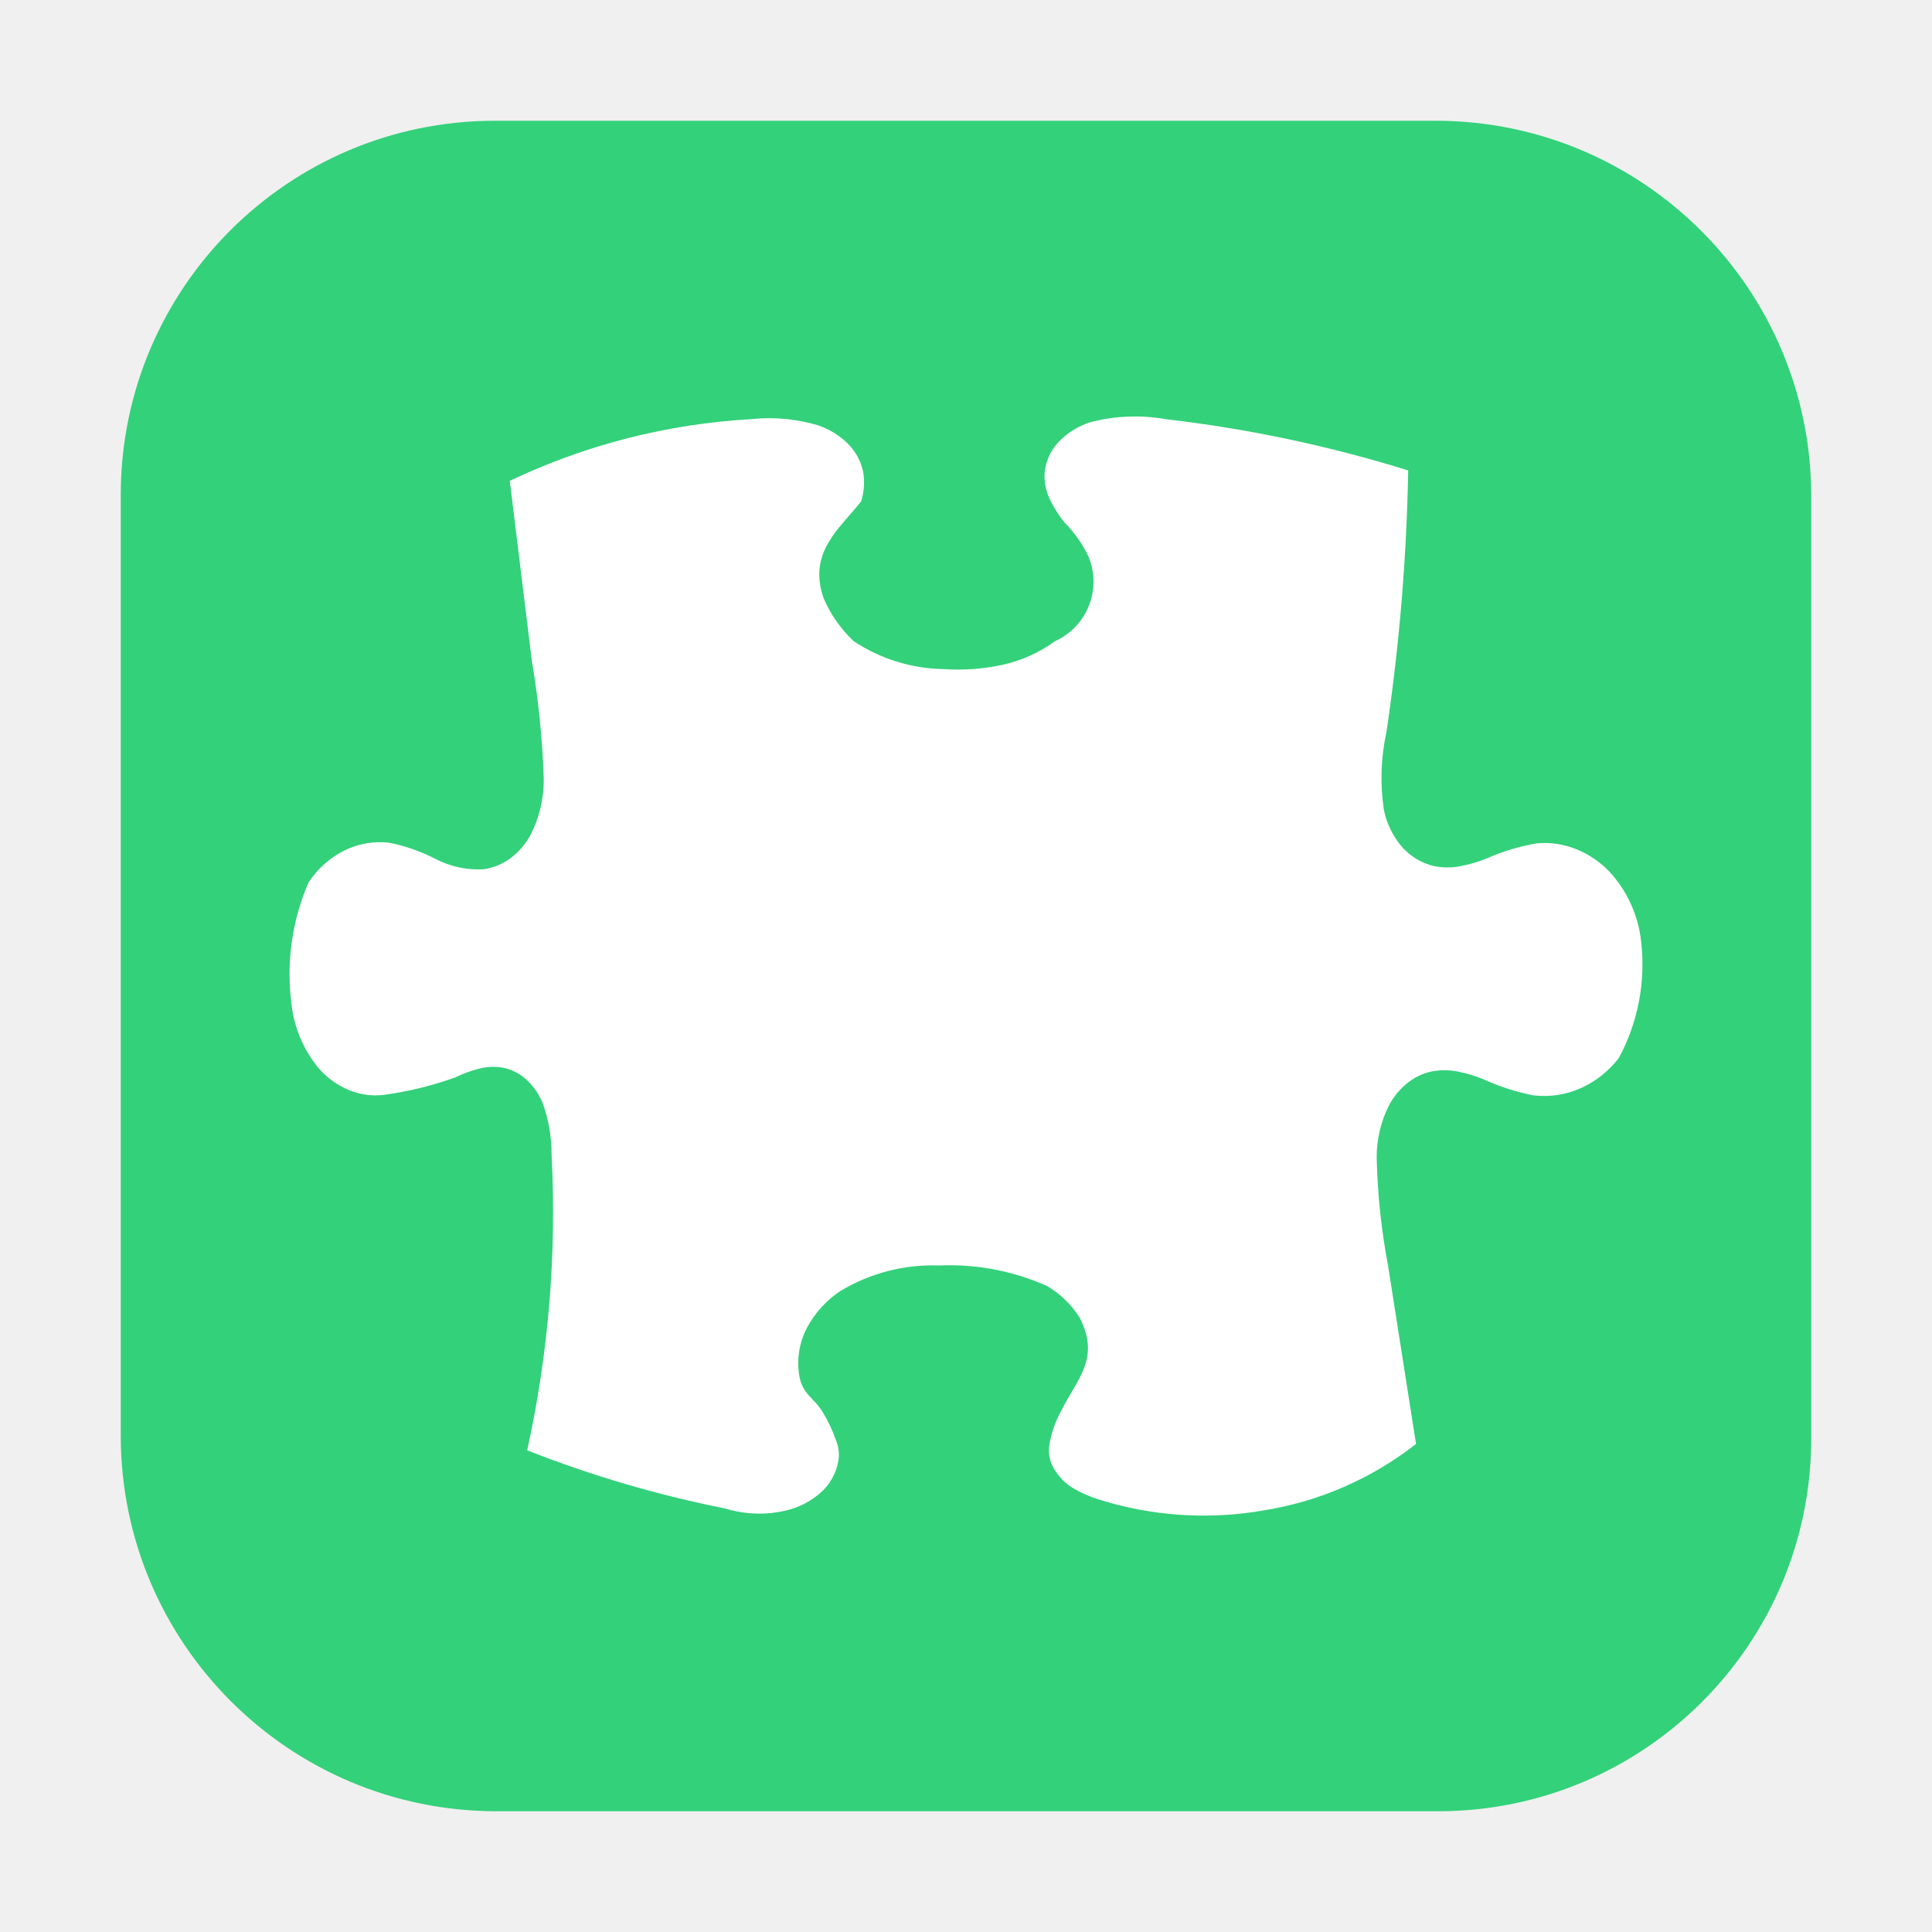
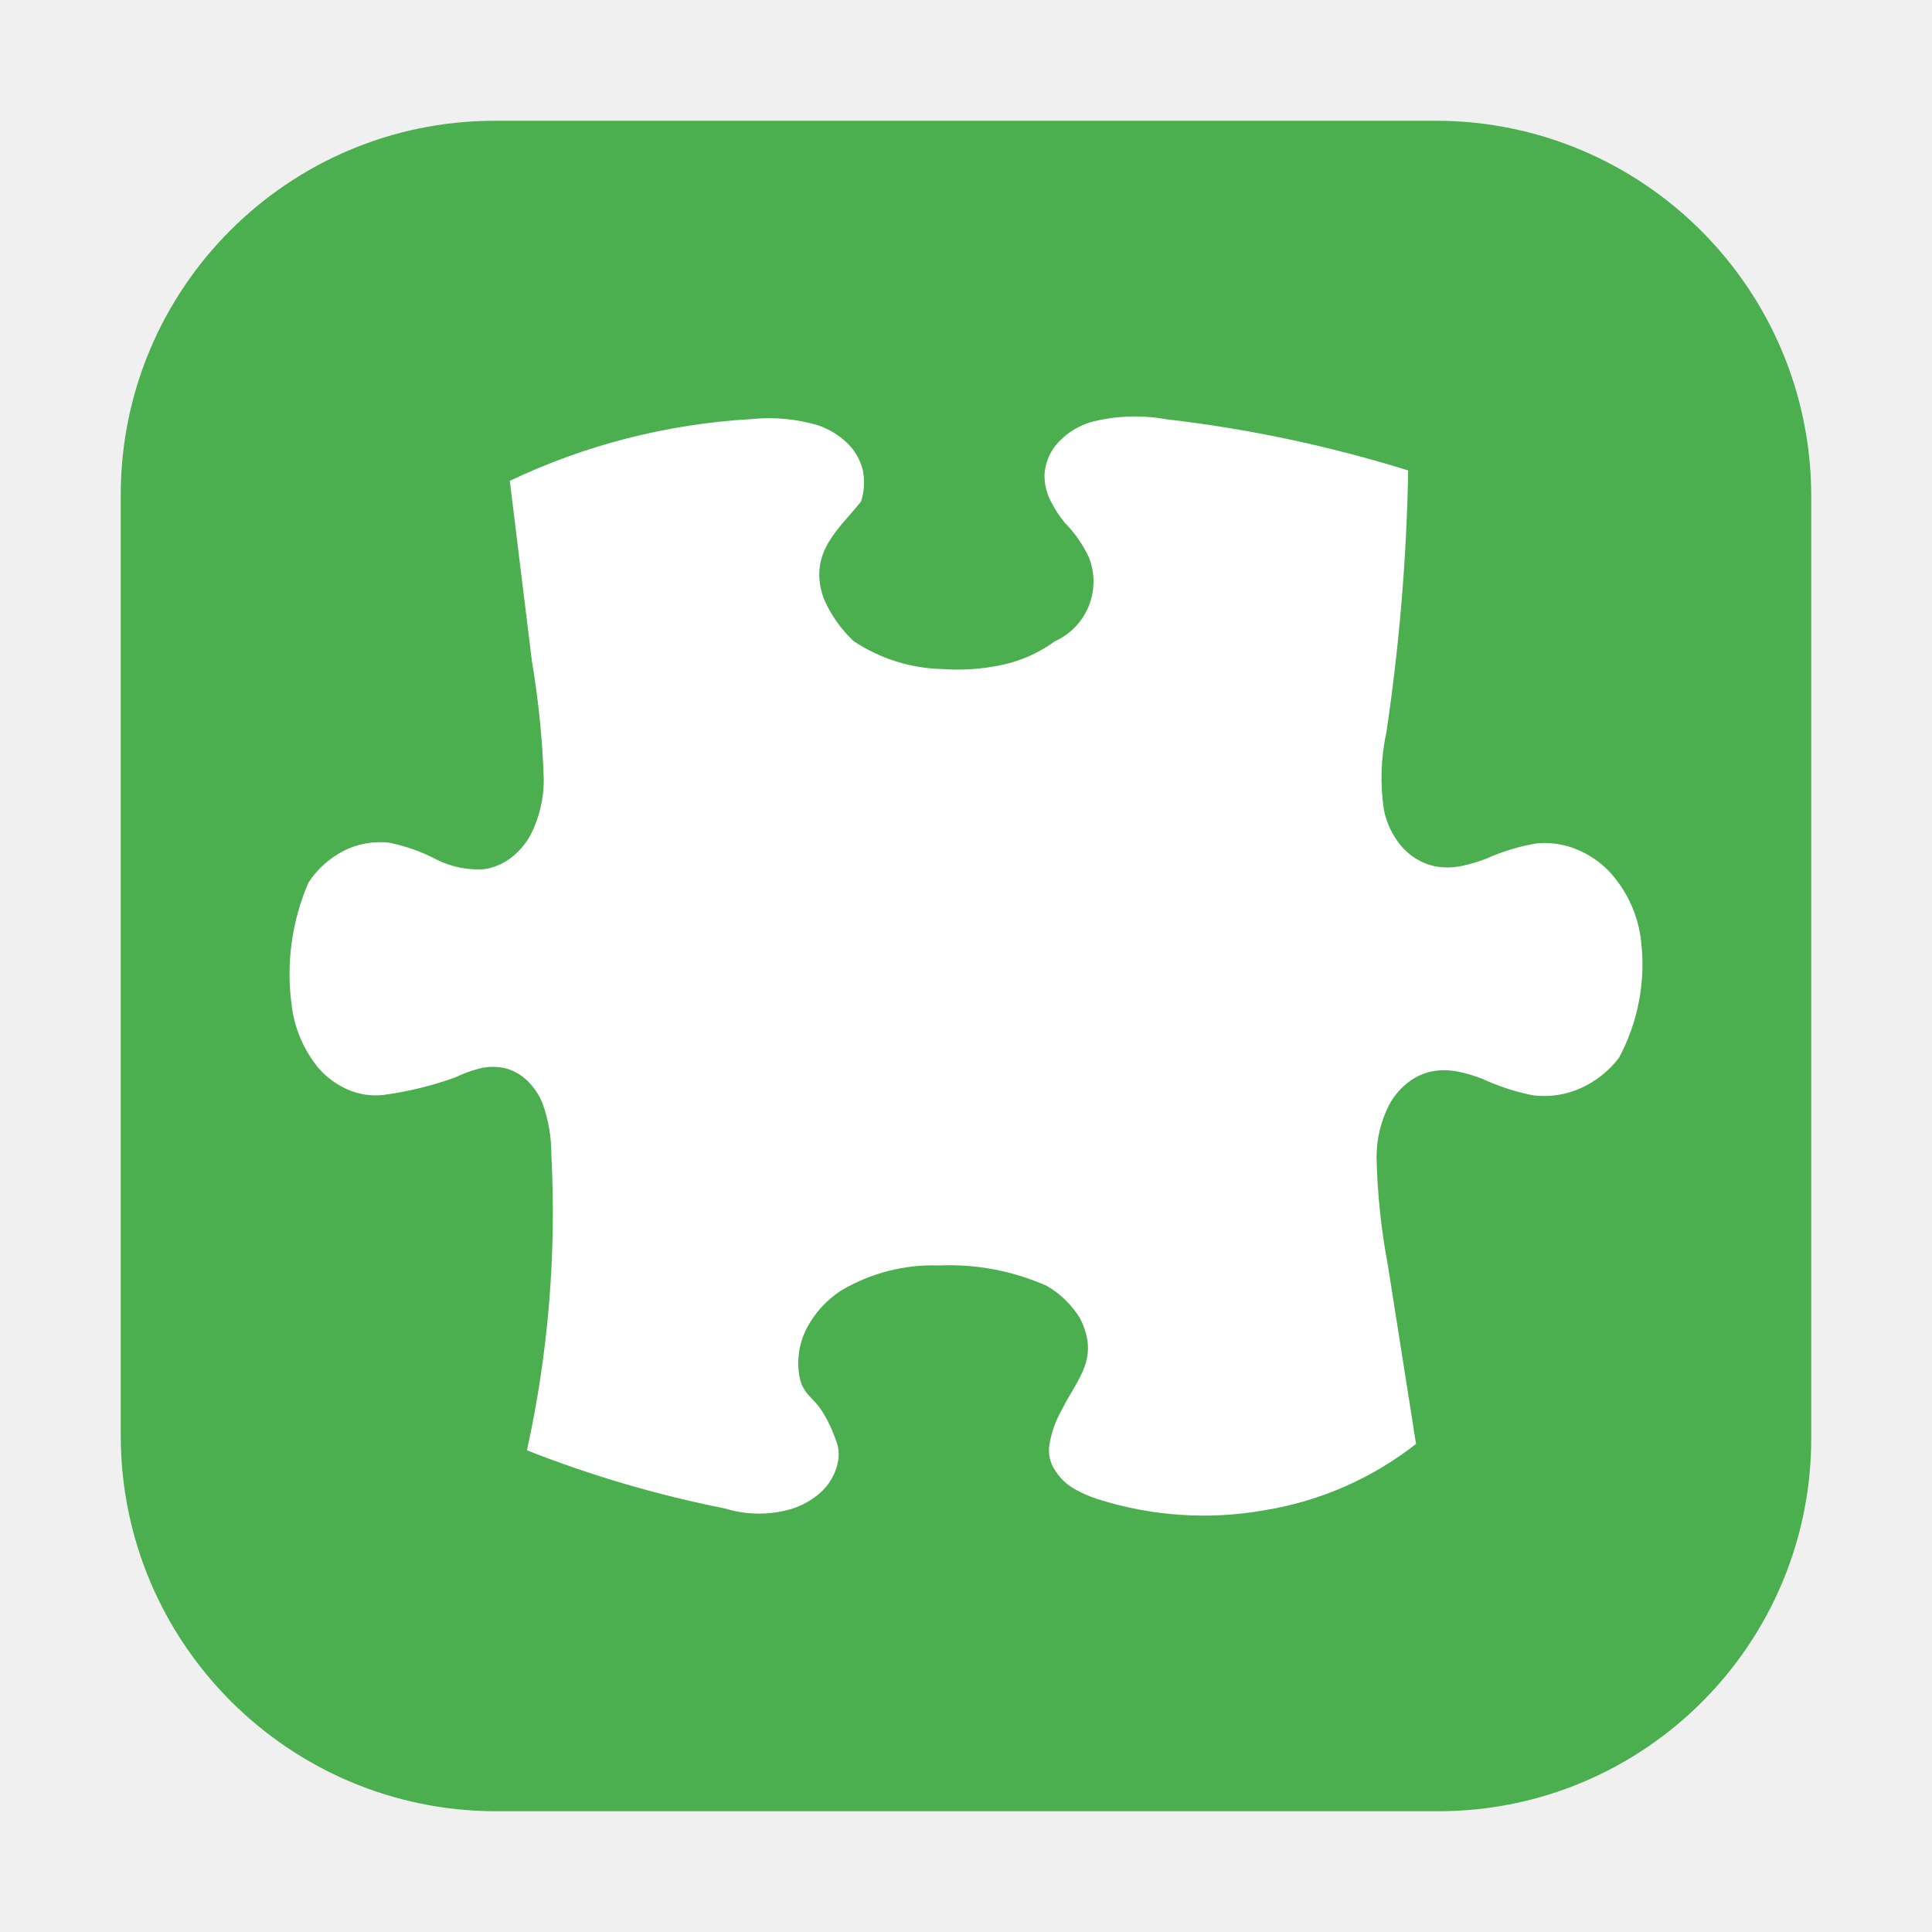
<svg xmlns="http://www.w3.org/2000/svg" height="16px" width="16px" id="svg6" viewBox="0 0 16 16">
  <defs>
-     <style>.cls-1{fill:#33d17a;}.cls-2{fill:#fff;}</style>
+     <style>.cls-1{fill:#4bae4f;}.cls-2{fill:#fff;}</style>
  </defs>
  <path id="rect51" class="cls-1" d="M4.09,1h7.806A3.112,3.112,0,0,1,15,4.103V11.91A3.09,3.09,0,0,1,11.91,15H4.103A3.112,3.112,0,0,1,1,11.897V4.09A3.099,3.099,0,0,1,4.09,1Z" />
-   <path class="cls-2" d="M4.222,3.983l.183,1.493a7.218,7.218,0,0,1,.098.971.991.991,0,0,1-.111.471.603.603,0,0,1-.16.186.481.481,0,0,1-.229.095A.769.769,0,0,1,3.61,7.115,1.477,1.477,0,0,0,3.229,6.98a.662.662,0,0,0-.386.068.769.769,0,0,0-.288.26,1.911,1.911,0,0,0-.141,1.006,1.007,1.007,0,0,0,.226.534.684.684,0,0,0,.239.175.577.577,0,0,0,.295.045,2.887,2.887,0,0,0,.598-.146,1.031,1.031,0,0,1,.196-.072.468.468,0,0,1,.207-.006.409.409,0,0,1,.194.106.548.548,0,0,1,.124.182,1.239,1.239,0,0,1,.075.43,9.178,9.178,0,0,1-.202,2.449,9.584,9.584,0,0,0,1.641.482.959.959,0,0,0,.499.017.664.664,0,0,0,.283-.142.461.461,0,0,0,.154-.268A.319.319,0,0,0,6.92,11.92a1.107,1.107,0,0,0-.099-.212c-.078-.136-.17-.153-.2-.306a.63.63,0,0,1,.061-.404.835.835,0,0,1,.28-.308,1.485,1.485,0,0,1,.815-.21,1.986,1.986,0,0,1,.894.17.792.792,0,0,1,.273.267c.167.334-.02.496-.151.759a.87.87,0,0,0-.1.275.297.297,0,0,0,.05.234.446.446,0,0,0,.152.144,1.024,1.024,0,0,0,.195.086,2.894,2.894,0,0,0,1.39.091,2.748,2.748,0,0,0,1.247-.548L11.495,10.48a5.479,5.479,0,0,1-.094-.892.954.954,0,0,1,.102-.434.596.596,0,0,1,.142-.176.484.484,0,0,1,.203-.103.566.566,0,0,1,.219-.002,1.154,1.154,0,0,1,.211.062,1.891,1.891,0,0,0,.418.136A.742.742,0,0,0,13.095,9.01a.822.822,0,0,0,.312-.249,1.634,1.634,0,0,0,.184-.965,1.013,1.013,0,0,0-.265-.58.791.791,0,0,0-.271-.183.7.7,0,0,0-.325-.049,1.685,1.685,0,0,0-.421.127,1.214,1.214,0,0,1-.212.062.57.57,0,0,1-.22,0,.506.506,0,0,1-.277-.172.679.679,0,0,1-.139-.293,1.78,1.78,0,0,1,.021-.646,16.759,16.759,0,0,0,.18-2.166,11.008,11.008,0,0,0-2.004-.424,1.464,1.464,0,0,0-.626.024.619.619,0,0,0-.264.163.428.428,0,0,0-.118.277.465.465,0,0,0,.049.209.984.984,0,0,0,.118.183,1.044,1.044,0,0,1,.198.282.541.541,0,0,1-.278.7,1.153,1.153,0,0,1-.441.197,1.757,1.757,0,0,1-.486.034A1.383,1.383,0,0,1,7.07,5.31a1.062,1.062,0,0,1-.251-.36c-.128-.378.133-.57.312-.797a.511.511,0,0,0,.015-.257.469.469,0,0,0-.136-.233.659.659,0,0,0-.236-.141,1.418,1.418,0,0,0-.552-.051,5.364,5.364,0,0,0-2,.511Z" />
+   <path class="cls-2" d="M4.222,3.983l.183,1.493a7.222,7.222,0,0,1,.098.971.991.991,0,0,1-.111.471.603.603,0,0,1-.16.186.482.482,0,0,1-.229.095.769.769,0,0,1-.394-.084A1.477,1.477,0,0,0,3.229,6.98a.661.661,0,0,0-.386.068.768.768,0,0,0-.288.26,1.91,1.91,0,0,0-.141,1.006,1.007,1.007,0,0,0,.226.534.684.684,0,0,0,.239.175.577.577,0,0,0,.295.045,2.885,2.885,0,0,0,.598-.146A1.033,1.033,0,0,1,3.966,8.85a.468.468,0,0,1,.207-.006.409.409,0,0,1,.194.106.548.548,0,0,1,.124.182,1.239,1.239,0,0,1,.075.43,9.175,9.175,0,0,1-.202,2.449,9.581,9.581,0,0,0,1.641.482.959.959,0,0,0,.499.017.664.664,0,0,0,.283-.142.461.461,0,0,0,.154-.268A.318.318,0,0,0,6.92,11.92a1.109,1.109,0,0,0-.099-.212c-.078-.136-.17-.153-.2-.306a.63.63,0,0,1,.061-.404.835.835,0,0,1,.28-.308,1.484,1.484,0,0,1,.815-.21,1.988,1.988,0,0,1,.894.17.792.792,0,0,1,.273.267c.167.334-.02.496-.151.759a.869.869,0,0,0-.1.275.297.297,0,0,0,.05.234.446.446,0,0,0,.152.144,1.021,1.021,0,0,0,.195.086,2.895,2.895,0,0,0,1.39.091,2.748,2.748,0,0,0,1.247-.548l-.233-1.478a5.48,5.48,0,0,1-.094-.892.954.954,0,0,1,.102-.434.596.596,0,0,1,.142-.176.484.484,0,0,1,.203-.103.566.566,0,0,1,.219-.002,1.151,1.151,0,0,1,.211.062,1.893,1.893,0,0,0,.418.136A.742.742,0,0,0,13.095,9.01a.822.822,0,0,0,.312-.249,1.634,1.634,0,0,0,.184-.965,1.013,1.013,0,0,0-.265-.58.791.791,0,0,0-.271-.183.699.699,0,0,0-.325-.049,1.681,1.681,0,0,0-.421.127,1.215,1.215,0,0,1-.212.062.57.57,0,0,1-.22,0,.506.506,0,0,1-.277-.172.679.679,0,0,1-.139-.293,1.78,1.78,0,0,1,.021-.646,16.77,16.77,0,0,0,.18-2.166,11.011,11.011,0,0,0-2.004-.424,1.463,1.463,0,0,0-.626.024.619.619,0,0,0-.264.163.428.428,0,0,0-.118.277.465.465,0,0,0,.049.209.984.984,0,0,0,.118.183,1.043,1.043,0,0,1,.198.282.541.541,0,0,1-.278.7,1.153,1.153,0,0,1-.441.197,1.756,1.756,0,0,1-.486.034A1.383,1.383,0,0,1,7.07,5.31a1.062,1.062,0,0,1-.251-.36c-.128-.378.133-.57.312-.797a.511.511,0,0,0,.015-.257.468.468,0,0,0-.136-.233.657.657,0,0,0-.236-.141,1.417,1.417,0,0,0-.552-.051,5.363,5.363,0,0,0-2,.511Z" />
</svg>
